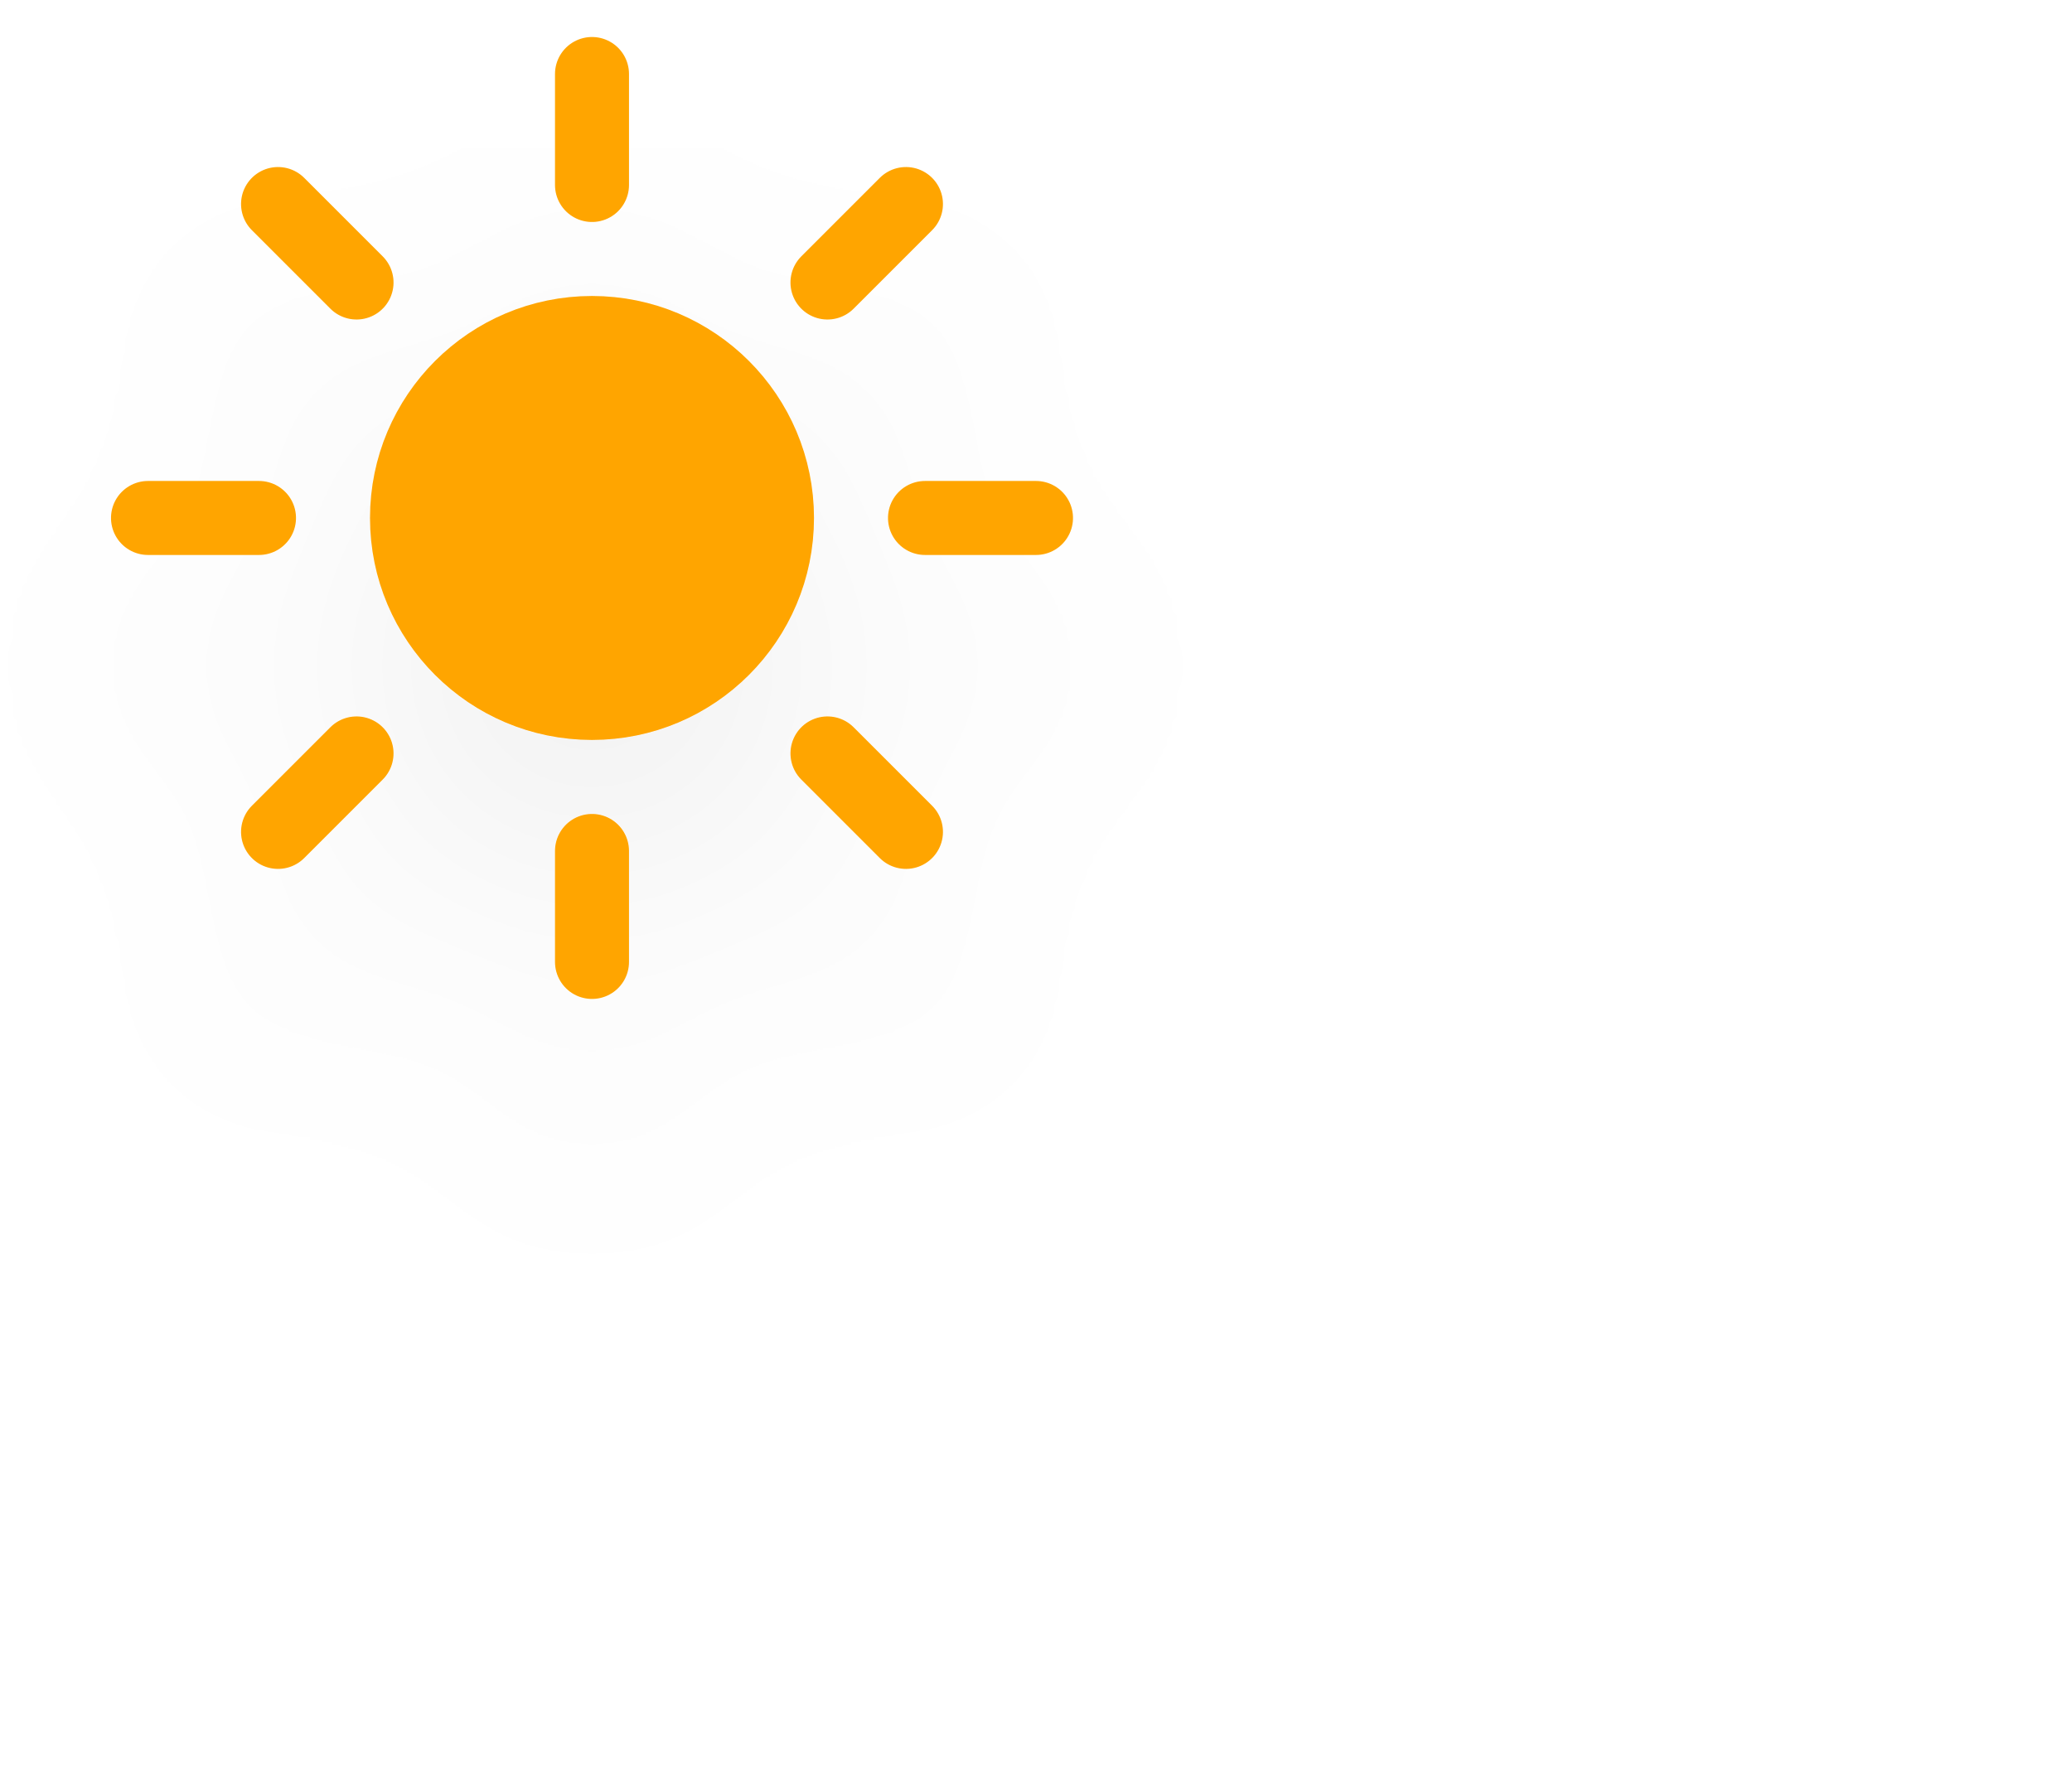
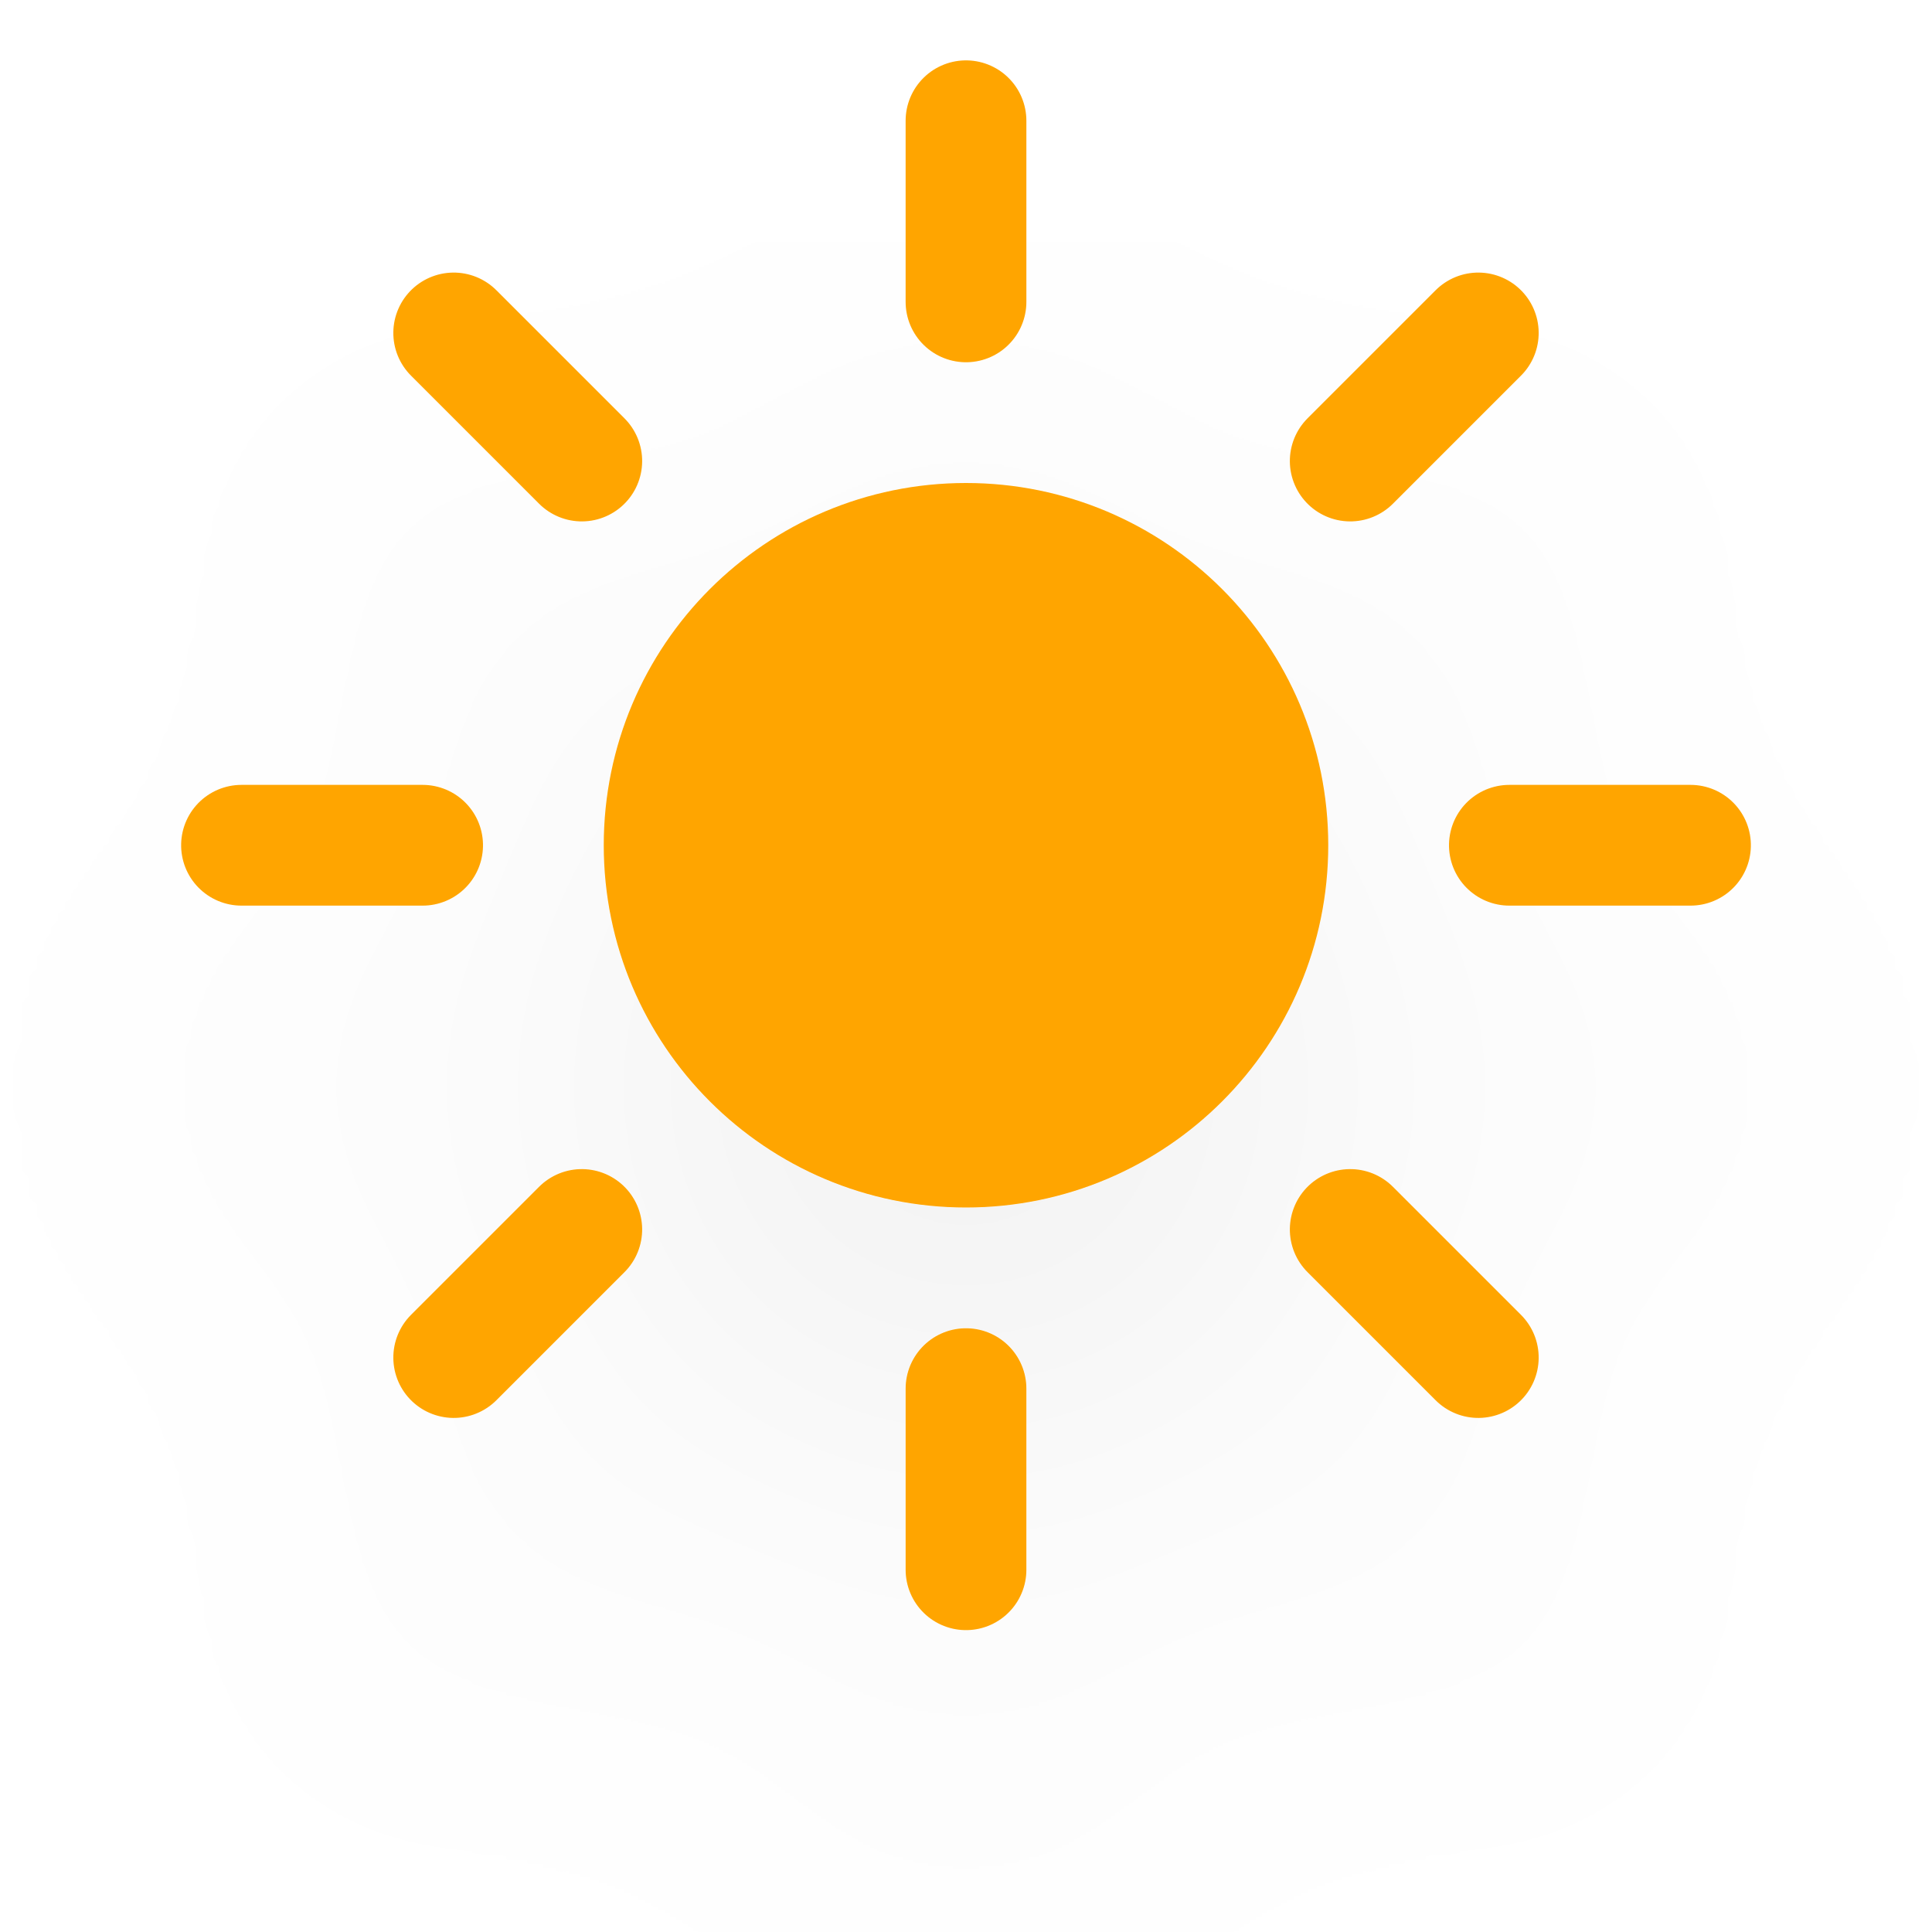
- <svg xmlns="http://www.w3.org/2000/svg" width="56" height="48" version="1.1">
+ <svg xmlns="http://www.w3.org/2000/svg" width="32" height="32" version="1.1">
  <defs>
    <filter id="blur" x="-.342" y="-.342" width="1.683" height="1.85">
      <feGaussianBlur in="SourceAlpha" stdDeviation="3" />
      <feOffset dx="0" dy="4" result="offsetblur" />
      <feComponentTransfer>
        <feFuncA slope="0.05" type="linear" />
      </feComponentTransfer>
      <feMerge>
        <feMergeNode />
        <feMergeNode in="SourceGraphic" />
      </feMerge>
    </filter>
    <style type="text/css">
      
      /*
** SUN
*/
      @keyframes am-weather-sun {
        0% {
          -webkit-transform: rotate(0deg);
          -moz-transform: rotate(0deg);
          -ms-transform: rotate(0deg);
          transform: rotate(0deg);
        }

        100% {
          -webkit-transform: rotate(360deg);
          -moz-transform: rotate(360deg);
          -ms-transform: rotate(360deg);
          transform: rotate(360deg);
        }
      }

      .am-weather-sun {
        -webkit-animation-name: am-weather-sun;
        -moz-animation-name: am-weather-sun;
        -ms-animation-name: am-weather-sun;
        animation-name: am-weather-sun;
        -webkit-animation-duration: 9s;
        -moz-animation-duration: 9s;
        -ms-animation-duration: 9s;
        animation-duration: 9s;
        -webkit-animation-timing-function: linear;
        -moz-animation-timing-function: linear;
        -ms-animation-timing-function: linear;
        animation-timing-function: linear;
        -webkit-animation-iteration-count: infinite;
        -moz-animation-iteration-count: infinite;
        -ms-animation-iteration-count: infinite;
        animation-iteration-count: infinite;
      }

      @keyframes am-weather-sun-shiny {
        0% {
          stroke-dasharray: 3px 10px;
          stroke-dashoffset: 0px;
        }

        50% {
          stroke-dasharray: 0.1px 10px;
          stroke-dashoffset: -1px;
        }

        100% {
          stroke-dasharray: 3px 10px;
          stroke-dashoffset: 0px;
        }
      }

      .am-weather-sun-shiny line {
        -webkit-animation-name: am-weather-sun-shiny;
        -moz-animation-name: am-weather-sun-shiny;
        -ms-animation-name: am-weather-sun-shiny;
        animation-name: am-weather-sun-shiny;
        -webkit-animation-duration: 2s;
        -moz-animation-duration: 2s;
        -ms-animation-duration: 2s;
        animation-duration: 2s;
        -webkit-animation-timing-function: linear;
        -moz-animation-timing-function: linear;
        -ms-animation-timing-function: linear;
        animation-timing-function: linear;
        -webkit-animation-iteration-count: infinite;
        -moz-animation-iteration-count: infinite;
        -ms-animation-iteration-count: infinite;
        animation-iteration-count: infinite;
      }
      
    </style>
  </defs>
  <g transform="translate(16,-2)" filter="url(#blur)">
    <g transform="translate(0,16)">
      <g class="am-weather-sun" style="-moz-animation-duration:9s;-moz-animation-iteration-count:infinite;-moz-animation-name:am-weather-sun;-moz-animation-timing-function:linear;-ms-animation-duration:9s;-ms-animation-iteration-count:infinite;-ms-animation-name:am-weather-sun;-ms-animation-timing-function:linear;-webkit-animation-duration:9s;-webkit-animation-iteration-count:infinite;-webkit-animation-name:am-weather-sun;-webkit-animation-timing-function:linear">
        <line transform="translate(0,9)" y2="3" fill="none" stroke="#ffa500" stroke-linecap="round" stroke-width="2" />
        <g transform="rotate(45)">
          <line transform="translate(0,9)" y2="3" fill="none" stroke="#ffa500" stroke-linecap="round" stroke-width="2" />
        </g>
        <g transform="rotate(90)">
          <line transform="translate(0,9)" y2="3" fill="none" stroke="#ffa500" stroke-linecap="round" stroke-width="2" />
        </g>
        <g transform="rotate(135)">
          <line transform="translate(0,9)" y2="3" fill="none" stroke="#ffa500" stroke-linecap="round" stroke-width="2" />
        </g>
        <g transform="scale(-1)">
          <line transform="translate(0,9)" y2="3" fill="none" stroke="#ffa500" stroke-linecap="round" stroke-width="2" />
        </g>
        <g transform="rotate(225)">
          <line transform="translate(0,9)" y2="3" fill="none" stroke="#ffa500" stroke-linecap="round" stroke-width="2" />
        </g>
        <g transform="rotate(-90)">
          <line transform="translate(0,9)" y2="3" fill="none" stroke="#ffa500" stroke-linecap="round" stroke-width="2" />
        </g>
        <g transform="rotate(-45)">
          <line transform="translate(0,9)" y2="3" fill="none" stroke="#ffa500" stroke-linecap="round" stroke-width="2" />
        </g>
        <circle r="5" fill="#ffa500" stroke="#ffa500" stroke-width="2" />
      </g>
    </g>
  </g>
</svg>
